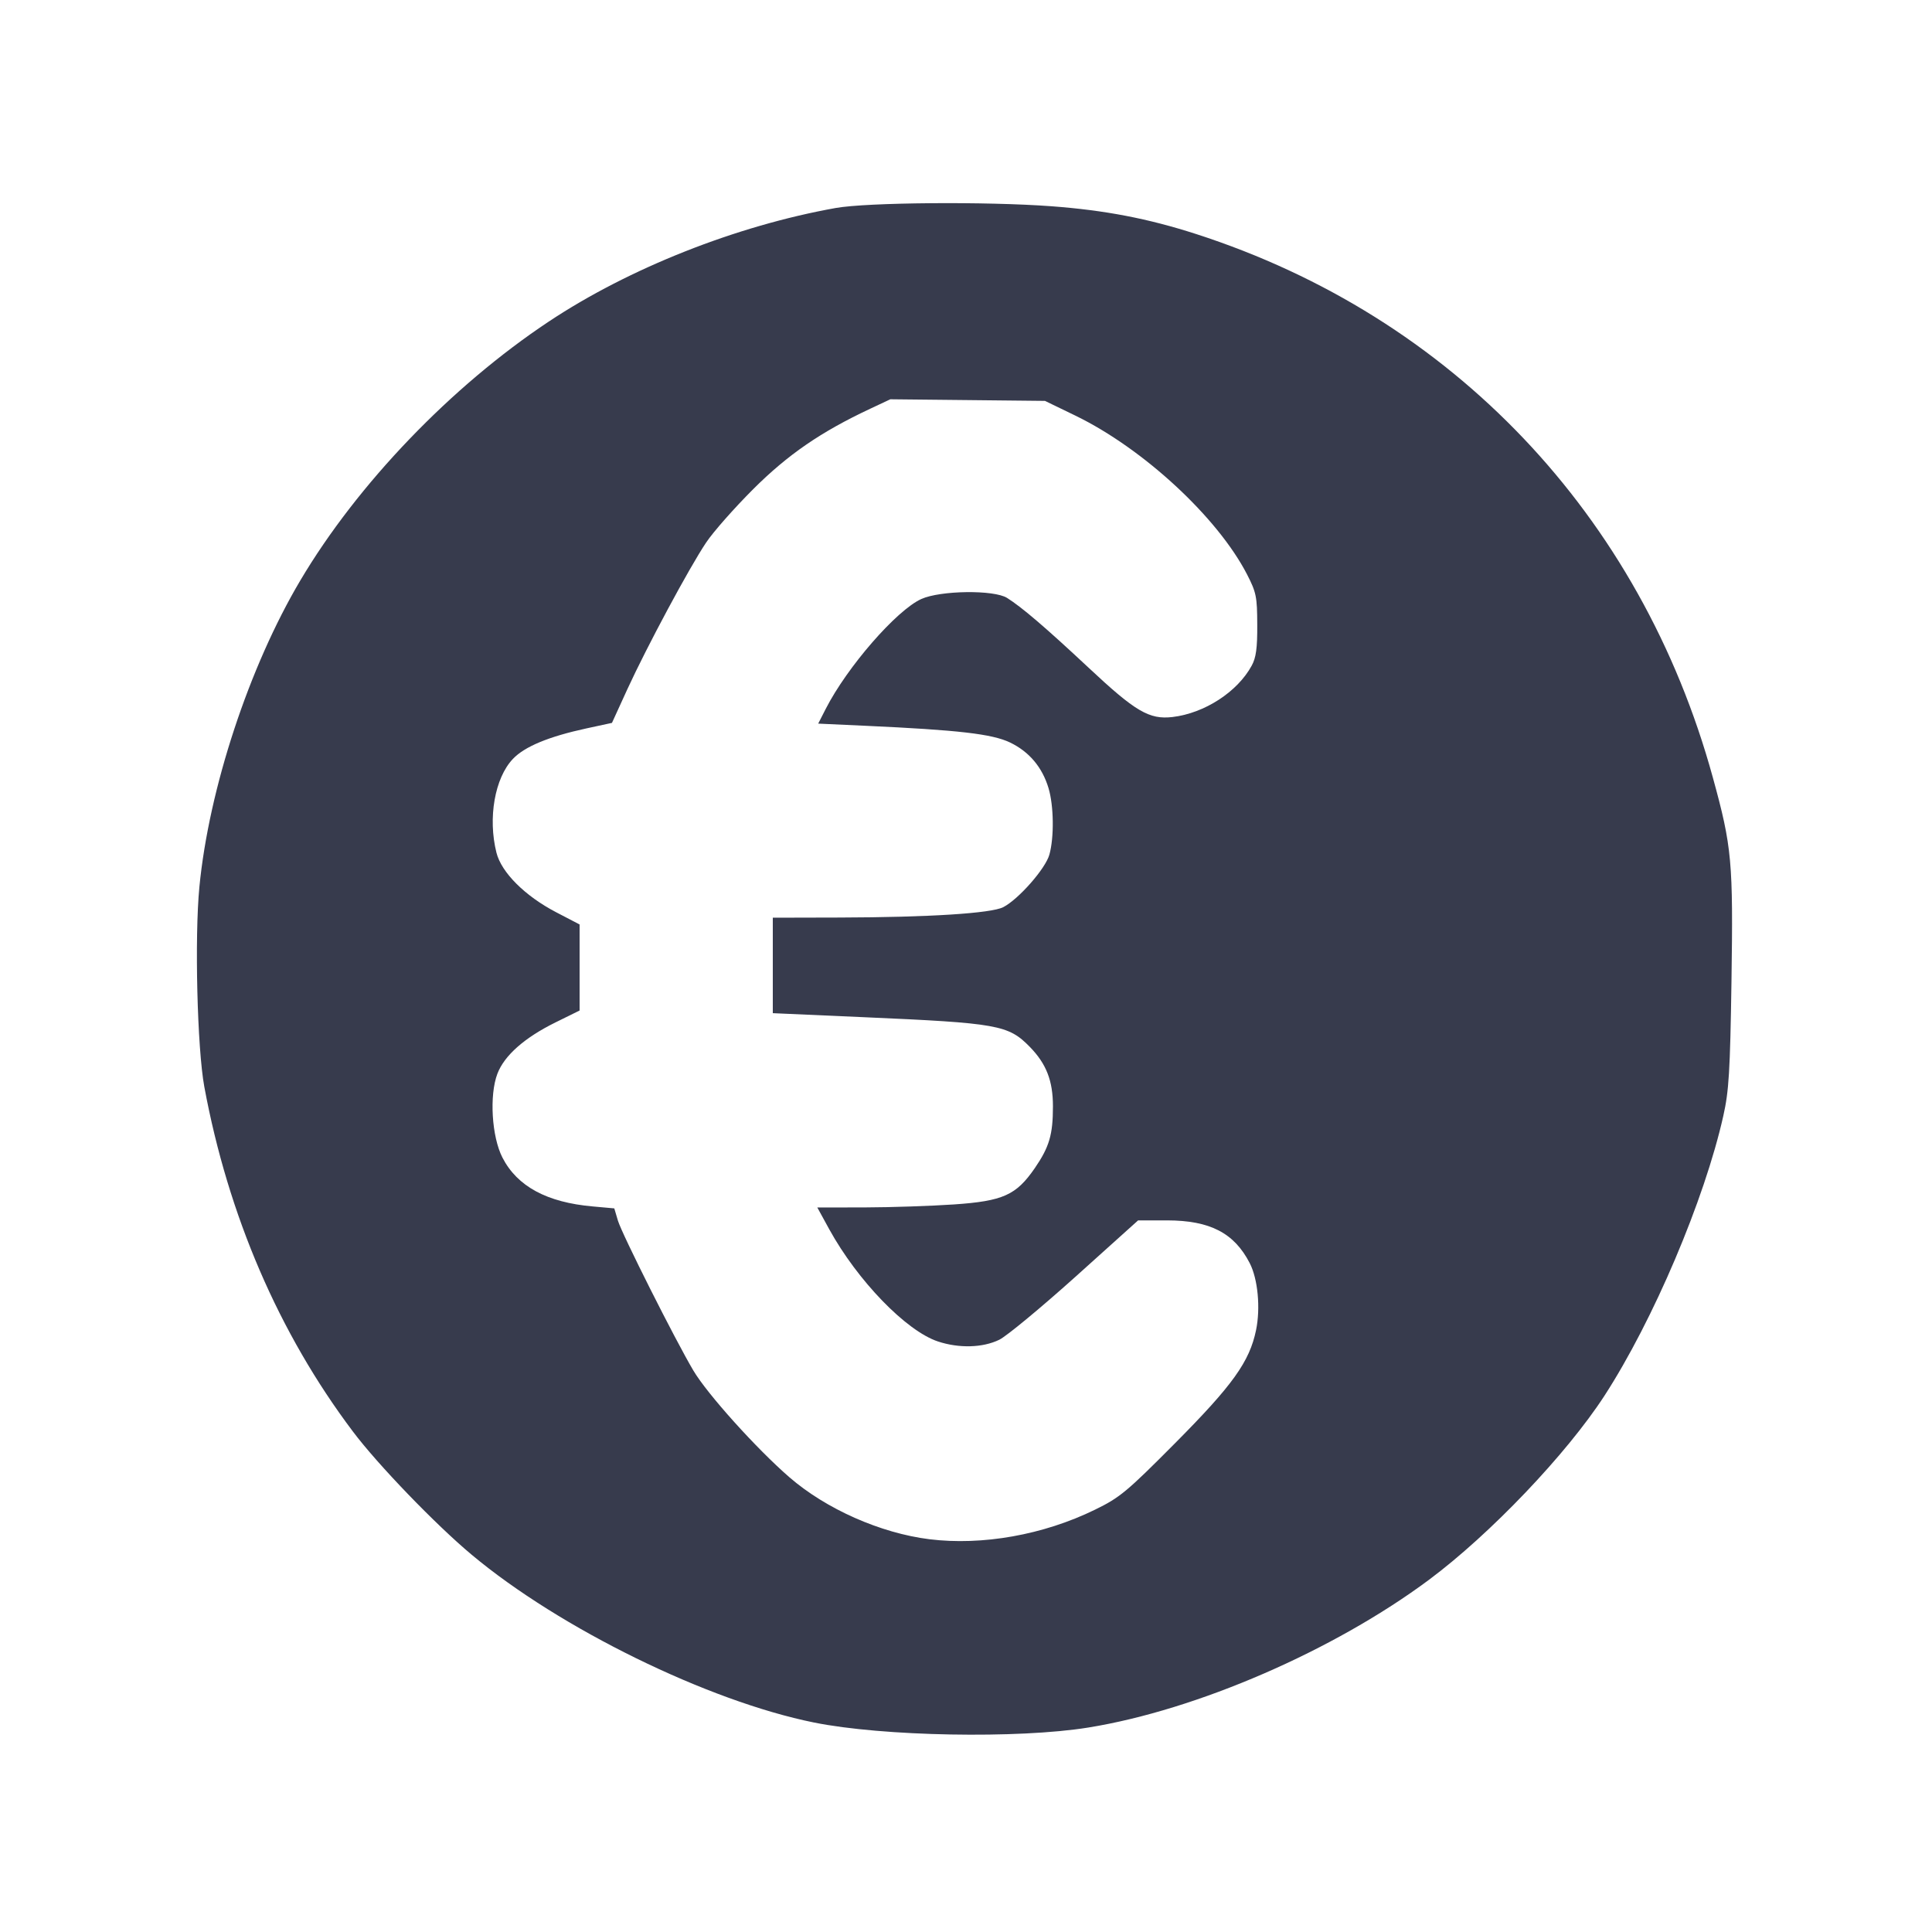
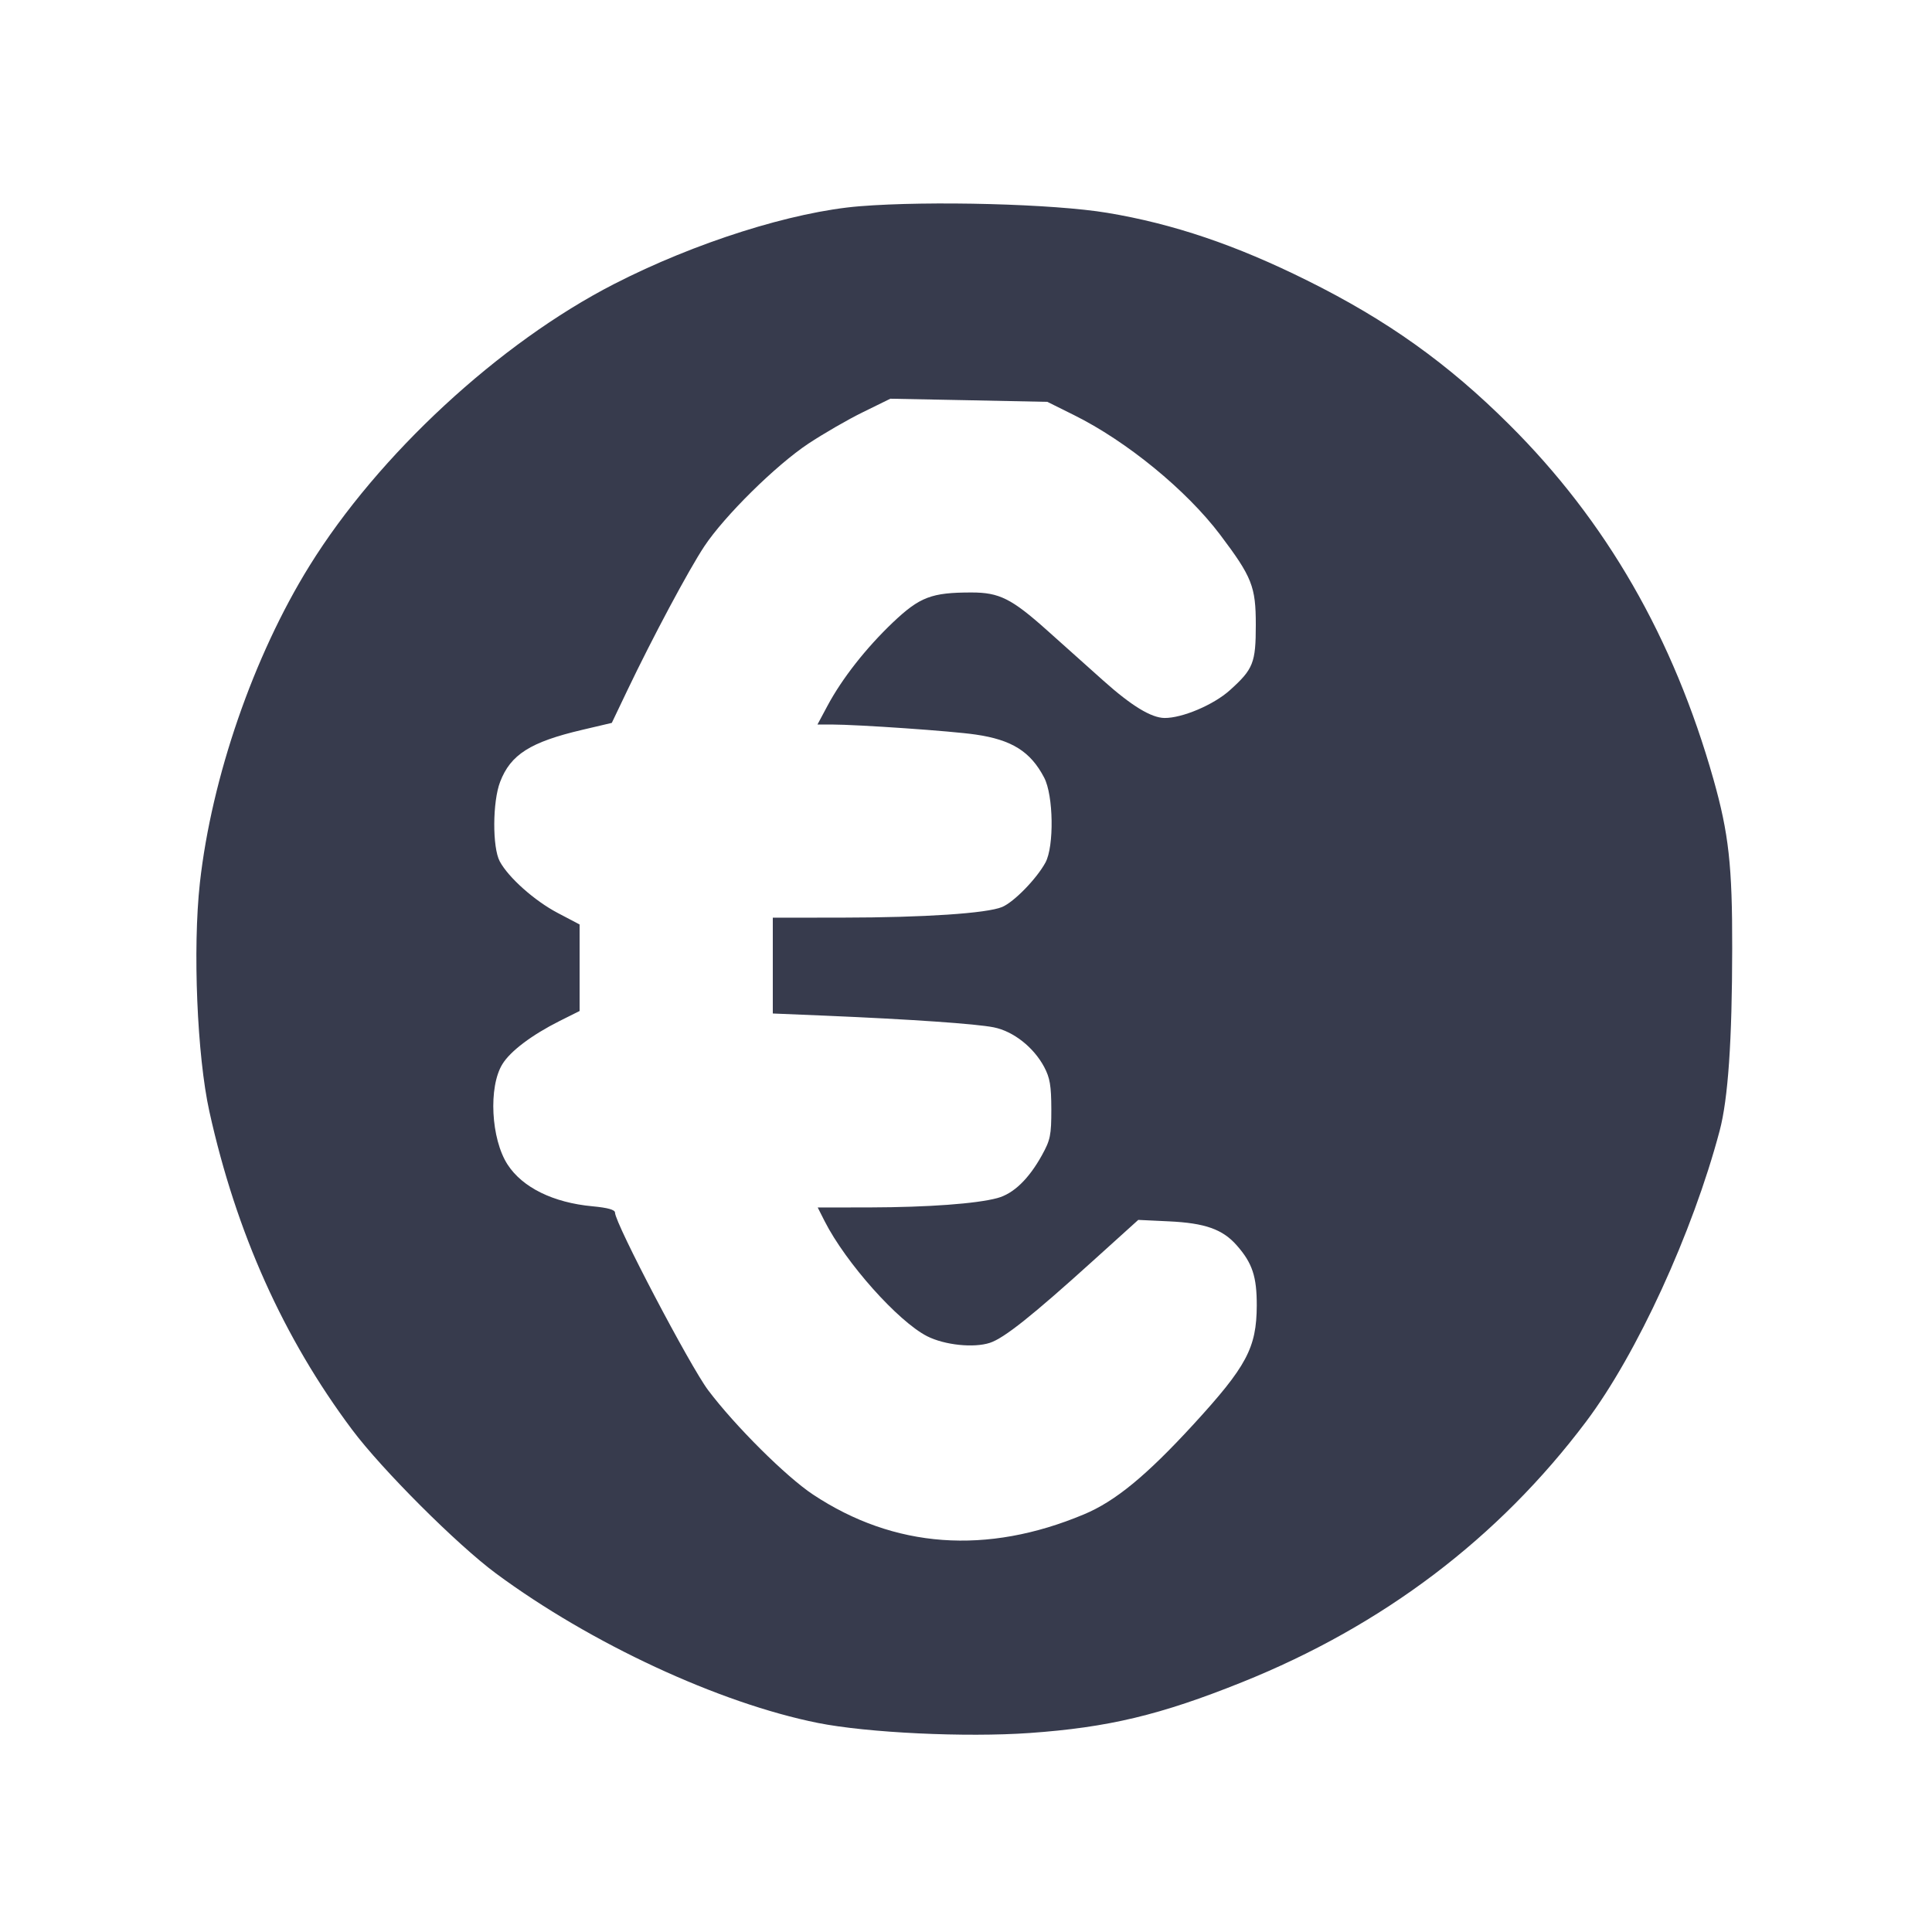
<svg xmlns="http://www.w3.org/2000/svg" width="24" height="24" viewBox="0 0 24 24" fill="none">
-   <path d="M10.380 2.584 C 9.146 2.805,7.814 3.332,6.818 3.994 C 5.607 4.798,4.441 6.012,3.731 7.210 C 3.095 8.282,2.595 9.799,2.477 11.017 C 2.416 11.644,2.450 13.022,2.538 13.500 C 2.834 15.098,3.464 16.562,4.384 17.783 C 4.692 18.193,5.413 18.941,5.860 19.314 C 6.955 20.230,8.796 21.132,10.113 21.398 C 10.966 21.570,12.647 21.601,13.520 21.460 C 14.869 21.242,16.569 20.504,17.751 19.625 C 18.512 19.058,19.458 18.066,19.930 17.340 C 20.536 16.406,21.175 14.903,21.408 13.860 C 21.477 13.553,21.492 13.309,21.509 12.193 C 21.531 10.702,21.515 10.522,21.278 9.660 C 20.383 6.398,18.040 3.934,14.858 2.907 C 14.259 2.714,13.727 2.612,13.060 2.562 C 12.253 2.502,10.772 2.514,10.380 2.584 M13.361 5.164 C 14.204 5.574,15.124 6.425,15.491 7.135 C 15.606 7.359,15.617 7.413,15.618 7.760 C 15.620 8.050,15.603 8.171,15.549 8.269 C 15.372 8.595,14.963 8.860,14.566 8.907 C 14.276 8.941,14.105 8.840,13.518 8.290 C 12.994 7.800,12.695 7.544,12.511 7.428 C 12.348 7.325,11.682 7.334,11.445 7.441 C 11.136 7.581,10.524 8.285,10.258 8.805 L 10.164 8.989 10.752 9.016 C 11.909 9.069,12.323 9.117,12.546 9.223 C 12.784 9.337,12.947 9.530,13.025 9.790 C 13.091 10.009,13.096 10.400,13.036 10.616 C 12.988 10.790,12.654 11.170,12.463 11.269 C 12.313 11.346,11.540 11.395,10.430 11.398 L 9.600 11.400 9.600 11.993 L 9.600 12.586 10.730 12.636 C 12.398 12.709,12.526 12.732,12.793 13.005 C 12.998 13.215,13.080 13.426,13.080 13.743 C 13.080 14.096,13.035 14.248,12.854 14.512 C 12.623 14.847,12.460 14.920,11.850 14.962 C 11.570 14.981,11.073 14.998,10.746 14.999 L 10.153 15.000 10.301 15.270 C 10.652 15.908,11.256 16.533,11.651 16.664 C 11.913 16.751,12.208 16.743,12.413 16.643 C 12.505 16.598,12.930 16.246,13.359 15.861 L 14.138 15.160 14.499 15.160 C 15.031 15.161,15.331 15.316,15.524 15.690 C 15.626 15.887,15.660 16.249,15.603 16.524 C 15.522 16.915,15.314 17.206,14.600 17.925 C 13.997 18.532,13.911 18.604,13.600 18.755 C 12.962 19.067,12.202 19.202,11.546 19.121 C 10.937 19.045,10.262 18.746,9.805 18.350 C 9.395 17.994,8.786 17.317,8.613 17.025 C 8.386 16.642,7.727 15.332,7.676 15.163 L 7.631 15.011 7.365 14.987 C 6.794 14.937,6.426 14.738,6.242 14.381 C 6.108 14.121,6.077 13.605,6.179 13.338 C 6.265 13.112,6.515 12.891,6.900 12.701 L 7.200 12.553 7.200 12.019 L 7.200 11.484 6.910 11.333 C 6.522 11.131,6.229 10.839,6.167 10.592 C 6.059 10.162,6.146 9.665,6.371 9.428 C 6.517 9.274,6.816 9.150,7.287 9.048 L 7.602 8.980 7.794 8.560 C 8.038 8.029,8.560 7.056,8.771 6.741 C 8.859 6.608,9.123 6.310,9.356 6.077 C 9.787 5.647,10.195 5.366,10.811 5.077 L 11.060 4.960 12.021 4.970 L 12.981 4.980 13.361 5.164 " fill="#373B4D" stroke="none" fill-rule="evenodd" />
+   <path d="M10.680 2.562 C 9.847 2.629,8.634 3.012,7.629 3.528 C 6.202 4.260,4.700 5.649,3.844 7.030 C 3.150 8.149,2.629 9.657,2.483 10.968 C 2.393 11.782,2.448 13.117,2.601 13.808 C 2.934 15.313,3.521 16.620,4.374 17.760 C 4.745 18.256,5.679 19.189,6.160 19.545 C 7.337 20.416,8.933 21.157,10.160 21.403 C 10.776 21.526,11.996 21.584,12.790 21.528 C 13.767 21.459,14.413 21.305,15.429 20.897 C 17.178 20.195,18.614 19.108,19.703 17.660 C 20.334 16.821,21.026 15.314,21.362 14.047 C 21.467 13.651,21.517 12.929,21.518 11.780 C 21.520 10.756,21.475 10.352,21.285 9.680 C 20.787 7.921,19.954 6.474,18.748 5.274 C 17.986 4.515,17.233 3.978,16.240 3.485 C 15.354 3.044,14.574 2.780,13.756 2.644 C 13.093 2.533,11.552 2.492,10.680 2.562 M13.339 5.155 C 13.997 5.481,14.740 6.090,15.158 6.644 C 15.553 7.168,15.600 7.286,15.600 7.761 C 15.600 8.235,15.569 8.312,15.278 8.574 C 15.076 8.756,14.686 8.921,14.466 8.919 C 14.301 8.917,14.057 8.769,13.707 8.456 C 13.513 8.282,13.198 8.001,13.007 7.830 C 12.566 7.436,12.414 7.360,12.069 7.360 C 11.571 7.360,11.427 7.415,11.093 7.731 C 10.758 8.050,10.460 8.429,10.278 8.770 L 10.155 9.000 10.328 9.000 C 10.660 9.001,11.823 9.081,12.120 9.125 C 12.569 9.190,12.802 9.336,12.971 9.660 C 13.087 9.881,13.096 10.514,12.987 10.715 C 12.876 10.918,12.596 11.205,12.449 11.267 C 12.261 11.346,11.478 11.398,10.470 11.399 L 9.600 11.400 9.600 11.995 L 9.600 12.590 10.250 12.617 C 11.312 12.662,12.127 12.718,12.345 12.762 C 12.589 12.811,12.840 13.009,12.971 13.254 C 13.043 13.390,13.059 13.486,13.060 13.780 C 13.060 14.103,13.048 14.161,12.943 14.351 C 12.779 14.647,12.590 14.829,12.389 14.883 C 12.130 14.953,11.529 14.997,10.809 14.999 L 10.158 15.000 10.244 15.170 C 10.506 15.686,11.155 16.414,11.517 16.599 C 11.734 16.709,12.096 16.747,12.297 16.681 C 12.474 16.623,12.825 16.343,13.580 15.660 L 14.140 15.154 14.520 15.172 C 14.969 15.193,15.188 15.270,15.364 15.471 C 15.558 15.691,15.613 15.860,15.612 16.220 C 15.609 16.744,15.487 16.973,14.824 17.696 C 14.240 18.332,13.853 18.650,13.465 18.812 C 12.258 19.318,11.108 19.234,10.100 18.566 C 9.766 18.345,9.132 17.714,8.798 17.271 C 8.573 16.973,7.640 15.195,7.640 15.064 C 7.640 15.028,7.552 15.003,7.360 14.985 C 6.873 14.940,6.490 14.752,6.305 14.466 C 6.099 14.148,6.066 13.502,6.241 13.219 C 6.340 13.057,6.608 12.856,6.950 12.684 L 7.200 12.559 7.200 12.022 L 7.200 11.484 6.928 11.341 C 6.640 11.190,6.315 10.900,6.208 10.700 C 6.115 10.526,6.118 9.958,6.213 9.712 C 6.343 9.373,6.588 9.218,7.230 9.067 L 7.600 8.980 7.791 8.580 C 8.105 7.922,8.556 7.078,8.749 6.787 C 8.999 6.410,9.637 5.780,10.042 5.511 C 10.228 5.388,10.533 5.211,10.720 5.120 L 11.060 4.953 12.035 4.972 L 13.011 4.992 13.339 5.155 " fill="#373B4D" stroke="none" fill-rule="evenodd" />
</svg>
